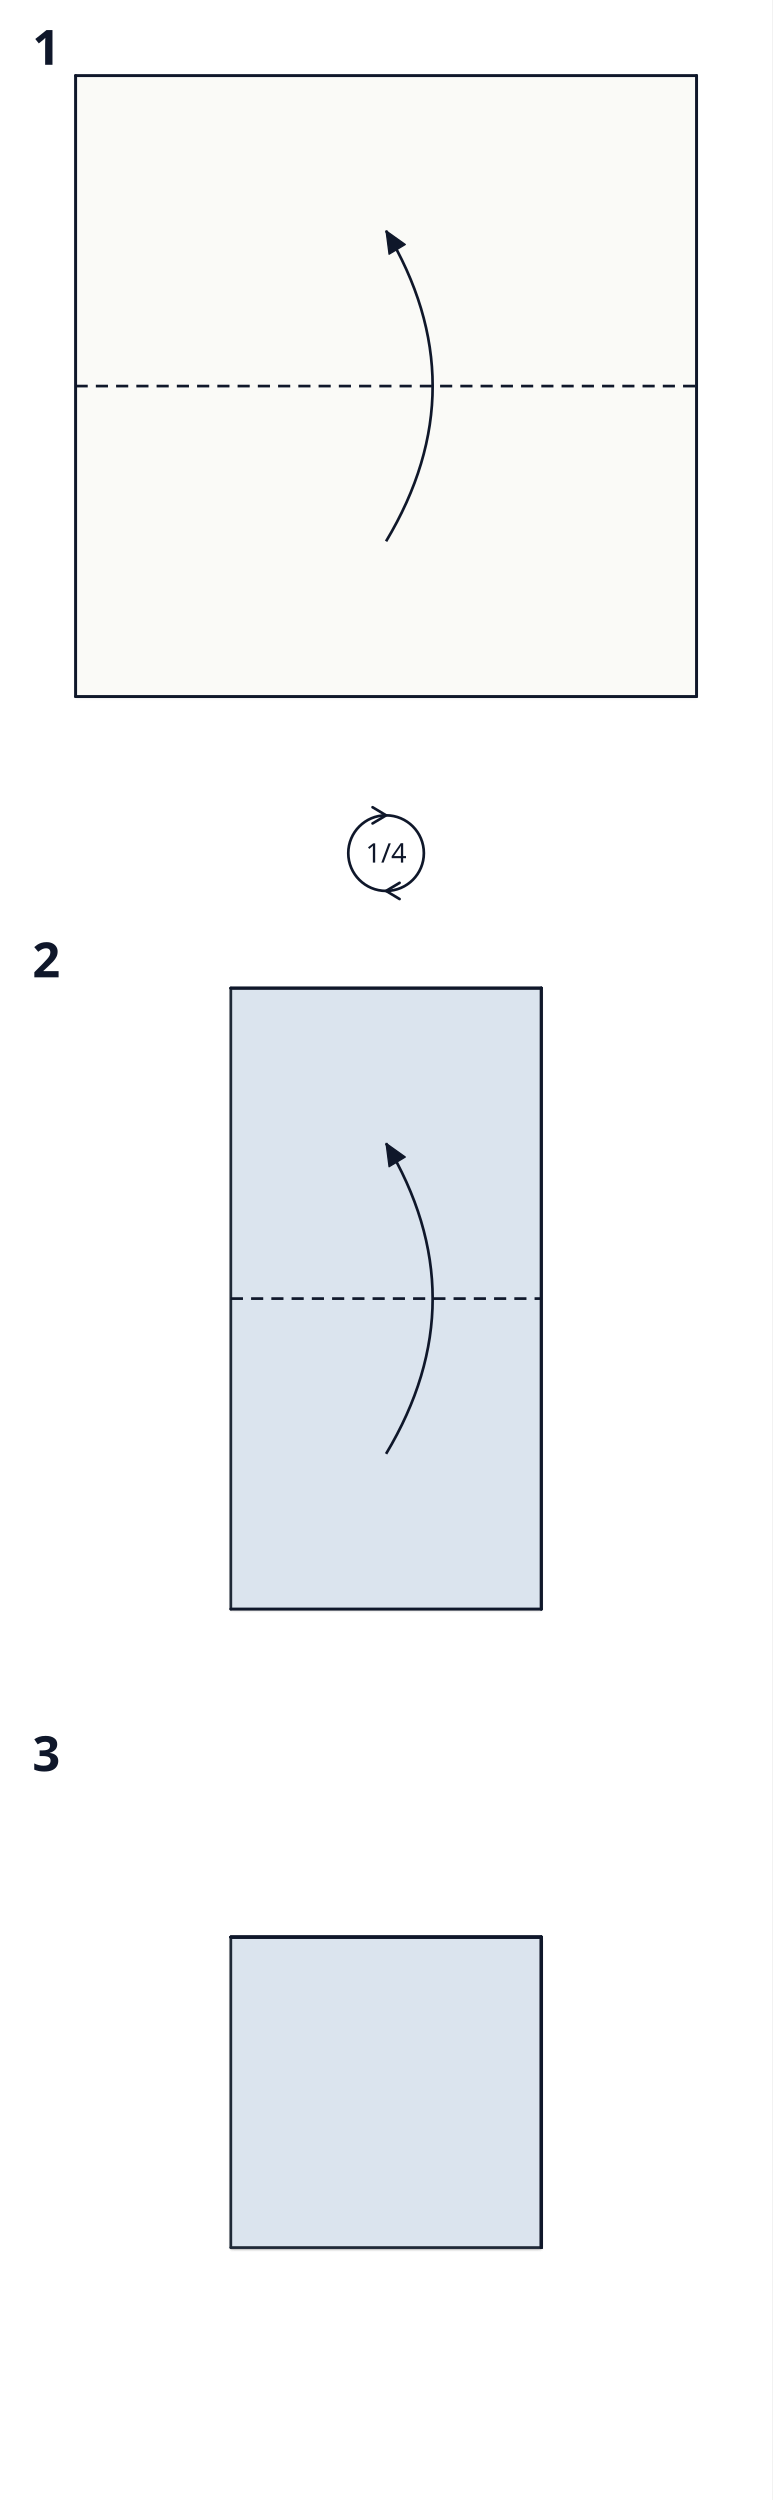
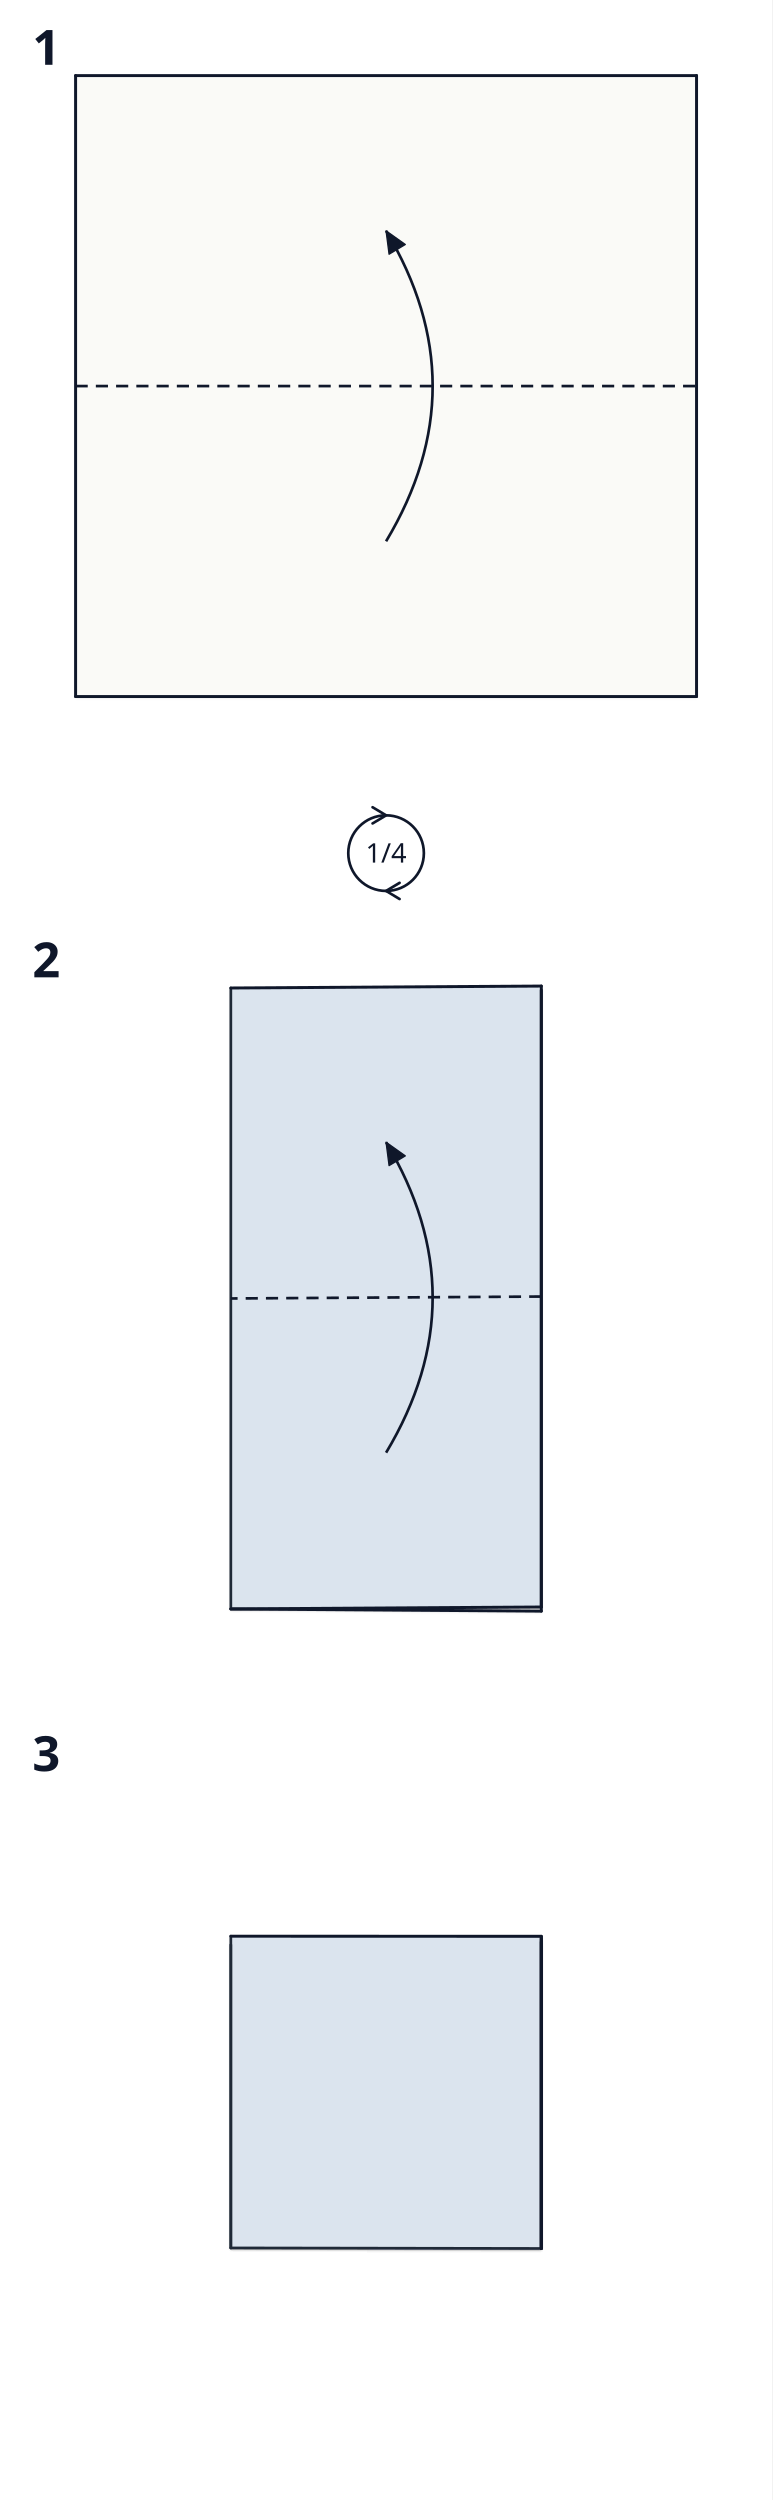
<svg xmlns="http://www.w3.org/2000/svg" width="572" height="1852" viewBox="0 0 572 1852" font-family="ui-sans-serif, system-ui, sans-serif">
  <rect width="572" height="1852" fill="white" />
  <g data-panel="1" transform="translate(0,0)">
    <svg width="572" height="572" viewBox="0 0 572 572" font-family="ui-sans-serif, system-ui, sans-serif" x="0" y="0">
      <defs>
        <filter id="layerShadow" x="-20%" y="-20%" width="140%" height="140%">
          <feDropShadow dx="0" dy="1" stdDeviation="1.1" flood-color="#0f172a" flood-opacity="0.18" />
        </filter>
      </defs>
      <g data-layer="paper">
        <polygon points="56,516 516,516 516,56 56,56" fill="#fafaf7" stroke="none" filter="url(#layerShadow)" data-kind="face" data-face-index="0" />
      </g>
      <g data-layer="creases">
        <line class="crease-B" data-kind="crease" x1="56" y1="516" x2="516" y2="516" stroke="#0f172a" stroke-width="2.2" stroke-linecap="round" />
        <line class="crease-B" data-kind="crease" x1="516" y1="516" x2="516" y2="56" stroke="#0f172a" stroke-width="2.2" stroke-linecap="round" />
        <line class="crease-B" data-kind="crease" x1="516" y1="56" x2="56" y2="56" stroke="#0f172a" stroke-width="2.2" stroke-linecap="round" />
        <line class="crease-B" data-kind="crease" x1="56" y1="56" x2="56" y2="516" stroke="#0f172a" stroke-width="2.2" stroke-linecap="round" />
      </g>
      <g data-layer="annotations">
        <line data-kind="valley-line" data-statement="0" x1="56" y1="286" x2="516" y2="286" stroke="#0f172a" stroke-width="2" stroke-dasharray="9 6" stroke-linecap="butt" />
        <g data-kind="valley-arrow">
          <path d="M286,401 Q355,286 286,171" fill="none" stroke="#0f172a" stroke-width="2" />
          <polygon points="286,171 300.23,181.12 288.23,188.32" fill="#0f172a" stroke="#0f172a" stroke-width="1" stroke-linejoin="round" />
        </g>
      </g>
    </svg>
    <text x="24" y="48" font-size="36" font-weight="700" fill="#0f172a">1</text>
  </g>
  <g data-kind="rotation" data-turn="1/4" data-direction="clockwise">
    <circle cx="286" cy="632" r="28" fill="none" stroke="#0f172a" stroke-width="2" />
    <polyline points="276,610 286,604 276,598" fill="none" stroke="#0f172a" stroke-width="2" stroke-linejoin="round" stroke-linecap="round" />
    <polyline points="296,654 286,660 296,666" fill="none" stroke="#0f172a" stroke-width="2" stroke-linejoin="round" stroke-linecap="round" />
    <text x="286" y="639" text-anchor="middle" font-size="20" fill="#0f172a">1/4</text>
  </g>
  <g data-panel="2" transform="translate(0,676)">
    <svg width="572" height="572" viewBox="0 0 572 572" font-family="ui-sans-serif, system-ui, sans-serif" x="0" y="0">
      <defs>
        <filter id="layerShadow" x="-20%" y="-20%" width="140%" height="140%">
          <feDropShadow dx="0" dy="1" stdDeviation="1.1" flood-color="#0f172a" flood-opacity="0.18" />
        </filter>
      </defs>
      <g data-layer="paper">
-         <polygon points="171,516 401,516 401,56 171,56" fill="#fafaf7" stroke="none" filter="url(#layerShadow)" data-kind="face" data-face-index="0" />
-         <polygon points="401,56 401,516 171,516 171,56" fill="#dbe4ee" stroke="none" filter="url(#layerShadow)" data-kind="face" data-face-index="1" />
+         <polygon points="171,515.909 401,517.525 401,57.525 171,55.909" fill="#fafaf7" stroke="none" filter="url(#layerShadow)" data-kind="face" data-face-index="0" />
+         <polygon points="401,54.475 401,514.475 171,515.909 171,55.909" fill="#dbe4ee" stroke="none" filter="url(#layerShadow)" data-kind="face" data-face-index="1" />
      </g>
      <g data-layer="creases">
-         <line class="crease-B" data-kind="crease" x1="401" y1="516" x2="401" y2="56" stroke="#0f172a" stroke-width="2.2" stroke-linecap="round" />
-         <line class="crease-B" data-kind="crease" x1="401" y1="56" x2="171" y2="56" stroke="#0f172a" stroke-width="2.2" stroke-linecap="round" />
-         <line class="crease-V" data-kind="crease" x1="171" y1="56" x2="171" y2="516" stroke="#1f2937" stroke-width="2" stroke-linecap="round" data-crease-id="0" />
-         <line class="crease-B" data-kind="crease" x1="401" y1="56" x2="401" y2="516" stroke="#0f172a" stroke-width="2.2" stroke-linecap="round" />
-         <line class="crease-B" data-kind="crease" x1="401" y1="516" x2="171" y2="516" stroke="#0f172a" stroke-width="2.2" stroke-linecap="round" />
-         <line class="crease-B" data-kind="crease" x1="171" y1="56" x2="401" y2="56" stroke="#0f172a" stroke-width="2.2" stroke-linecap="round" />
+         <line class="crease-B" data-kind="crease" x1="171" y1="515.909" x2="401" y2="517.525" stroke="#0f172a" stroke-width="2.2" stroke-linecap="round" />
+         <line class="crease-B" data-kind="crease" x1="401" y1="517.525" x2="401" y2="57.525" stroke="#0f172a" stroke-width="2.2" stroke-linecap="round" />
+         <line class="crease-V" data-kind="crease" x1="171" y1="55.909" x2="171" y2="515.909" stroke="#1f2937" stroke-width="2" stroke-linecap="round" data-crease-id="0" />
+         <line class="crease-B" data-kind="crease" x1="401" y1="54.475" x2="401" y2="514.475" stroke="#0f172a" stroke-width="2.2" stroke-linecap="round" />
+         <line class="crease-B" data-kind="crease" x1="401" y1="514.475" x2="171" y2="515.909" stroke="#0f172a" stroke-width="2.2" stroke-linecap="round" />
+         <line class="crease-B" data-kind="crease" x1="171" y1="55.909" x2="401" y2="54.475" stroke="#0f172a" stroke-width="2.2" stroke-linecap="round" />
      </g>
      <g data-layer="annotations">
-         <line data-kind="valley-line" data-statement="1" x1="171" y1="286" x2="401" y2="286" stroke="#0f172a" stroke-width="2" stroke-dasharray="9 6" stroke-linecap="butt" />
+         <line data-kind="valley-line" data-statement="1" x1="401" y1="284.48" x2="171" y2="285.91" stroke="#0f172a" stroke-width="2" stroke-dasharray="9 6" stroke-linecap="butt" />
        <g data-kind="valley-arrow">
-           <path d="M286,401 Q355,286 286,171" fill="none" stroke="#0f172a" stroke-width="2" />
-           <polygon points="286,171 300.23,181.12 288.23,188.32" fill="#0f172a" stroke="#0f172a" stroke-width="1" stroke-linejoin="round" />
+           <path d="M286,400.16 Q355,285.16 286,170.16" fill="none" stroke="#0f172a" stroke-width="2" />
+           <polygon points="286,170.16 300.23,180.28 288.23,187.48" fill="#0f172a" stroke="#0f172a" stroke-width="1" stroke-linejoin="round" />
        </g>
      </g>
    </svg>
    <text x="24" y="48" font-size="36" font-weight="700" fill="#0f172a">2</text>
  </g>
  <g data-panel="3" transform="translate(0,1264)">
    <svg width="572" height="572" viewBox="0 0 572 572" font-family="ui-sans-serif, system-ui, sans-serif" x="0" y="0">
      <defs>
        <filter id="layerShadow" x="-20%" y="-20%" width="140%" height="140%">
          <feDropShadow dx="0" dy="1" stdDeviation="1.1" flood-color="#0f172a" flood-opacity="0.18" />
        </filter>
      </defs>
      <g data-layer="paper">
-         <polygon points="401,401 401,171 171,171 171,401" fill="#fafaf7" stroke="none" filter="url(#layerShadow)" data-kind="face" data-face-index="0" />
-         <polygon points="401,171 401,401 171,401 171,171" fill="#dbe4ee" stroke="none" filter="url(#layerShadow)" data-kind="face" data-face-index="1" />
-         <polygon points="401,401 401,171 171,171 171,401" fill="#fafaf7" stroke="none" filter="url(#layerShadow)" data-kind="face" data-face-index="2" />
-         <polygon points="171,171 401,171 401,401 171,401" fill="#dbe4ee" stroke="none" filter="url(#layerShadow)" data-kind="face" data-face-index="3" />
+         <polygon points="401,401.668 401,174.595 171,176.695 171,401.262" fill="#fafaf7" stroke="none" filter="url(#layerShadow)" data-kind="face" data-face-index="0" />
+         <polygon points="401,172.191 401,401.668 171,401.262 171,176.695" fill="#dbe4ee" stroke="none" filter="url(#layerShadow)" data-kind="face" data-face-index="1" />
+         <polygon points="401,401.668 401,170.949 171,170.332 171,401.262" fill="#fafaf7" stroke="none" filter="url(#layerShadow)" data-kind="face" data-face-index="2" />
+         <polygon points="171,170.332 401,170.422 401,401.668 171,401.262" fill="#dbe4ee" stroke="none" filter="url(#layerShadow)" data-kind="face" data-face-index="3" />
      </g>
      <g data-layer="creases">
-         <line class="crease-B" data-kind="crease" x1="401" y1="401" x2="401" y2="171" stroke="#0f172a" stroke-width="2.2" stroke-linecap="round" />
-         <line class="crease-B" data-kind="crease" x1="401" y1="171" x2="171" y2="171" stroke="#0f172a" stroke-width="2.2" stroke-linecap="round" />
-         <line class="crease-V" data-kind="crease" x1="171" y1="401" x2="401" y2="401" stroke="#1f2937" stroke-width="2" stroke-linecap="round" data-crease-id="1" />
-         <line class="crease-B" data-kind="crease" x1="401" y1="171" x2="401" y2="401" stroke="#0f172a" stroke-width="2.2" stroke-linecap="round" />
-         <line class="crease-B" data-kind="crease" x1="171" y1="171" x2="401" y2="171" stroke="#0f172a" stroke-width="2.2" stroke-linecap="round" />
-         <line class="crease-B" data-kind="crease" x1="401" y1="401" x2="401" y2="171" stroke="#0f172a" stroke-width="2.2" stroke-linecap="round" />
-         <line class="crease-B" data-kind="crease" x1="401" y1="171" x2="171" y2="171" stroke="#0f172a" stroke-width="2.2" stroke-linecap="round" />
-         <line class="crease-V" data-kind="crease" x1="171" y1="171" x2="171" y2="401" stroke="#1f2937" stroke-width="2" stroke-linecap="round" data-crease-id="0" />
-         <line class="crease-B" data-kind="crease" x1="171" y1="171" x2="401" y2="171" stroke="#0f172a" stroke-width="2.2" stroke-linecap="round" />
-         <line class="crease-B" data-kind="crease" x1="401" y1="171" x2="401" y2="401" stroke="#0f172a" stroke-width="2.2" stroke-linecap="round" />
+         <line class="crease-B" data-kind="crease" x1="401" y1="401.668" x2="401" y2="174.595" stroke="#0f172a" stroke-width="2.2" stroke-linecap="round" />
+         <line class="crease-V" data-kind="crease" x1="171" y1="176.695" x2="171" y2="401.262" stroke="#1f2937" stroke-width="2" stroke-linecap="round" data-crease-id="0" />
+         <line class="crease-V" data-kind="crease" x1="171" y1="401.262" x2="401" y2="401.668" stroke="#1f2937" stroke-width="2" stroke-linecap="round" data-crease-id="1" />
+         <line class="crease-B" data-kind="crease" x1="401" y1="172.191" x2="401" y2="401.668" stroke="#0f172a" stroke-width="2.2" stroke-linecap="round" />
+         <line class="crease-B" data-kind="crease" x1="401" y1="401.668" x2="401" y2="170.949" stroke="#0f172a" stroke-width="2.2" stroke-linecap="round" />
+         <line class="crease-V" data-kind="crease" x1="171" y1="170.332" x2="171" y2="401.262" stroke="#1f2937" stroke-width="2" stroke-linecap="round" data-crease-id="0" />
+         <line class="crease-B" data-kind="crease" x1="171" y1="170.332" x2="401" y2="170.422" stroke="#0f172a" stroke-width="2.2" stroke-linecap="round" />
+         <line class="crease-B" data-kind="crease" x1="401" y1="170.422" x2="401" y2="401.668" stroke="#0f172a" stroke-width="2.2" stroke-linecap="round" />
      </g>
      <g data-layer="annotations" />
    </svg>
    <text x="24" y="48" font-size="36" font-weight="700" fill="#0f172a">3</text>
  </g>
</svg>
